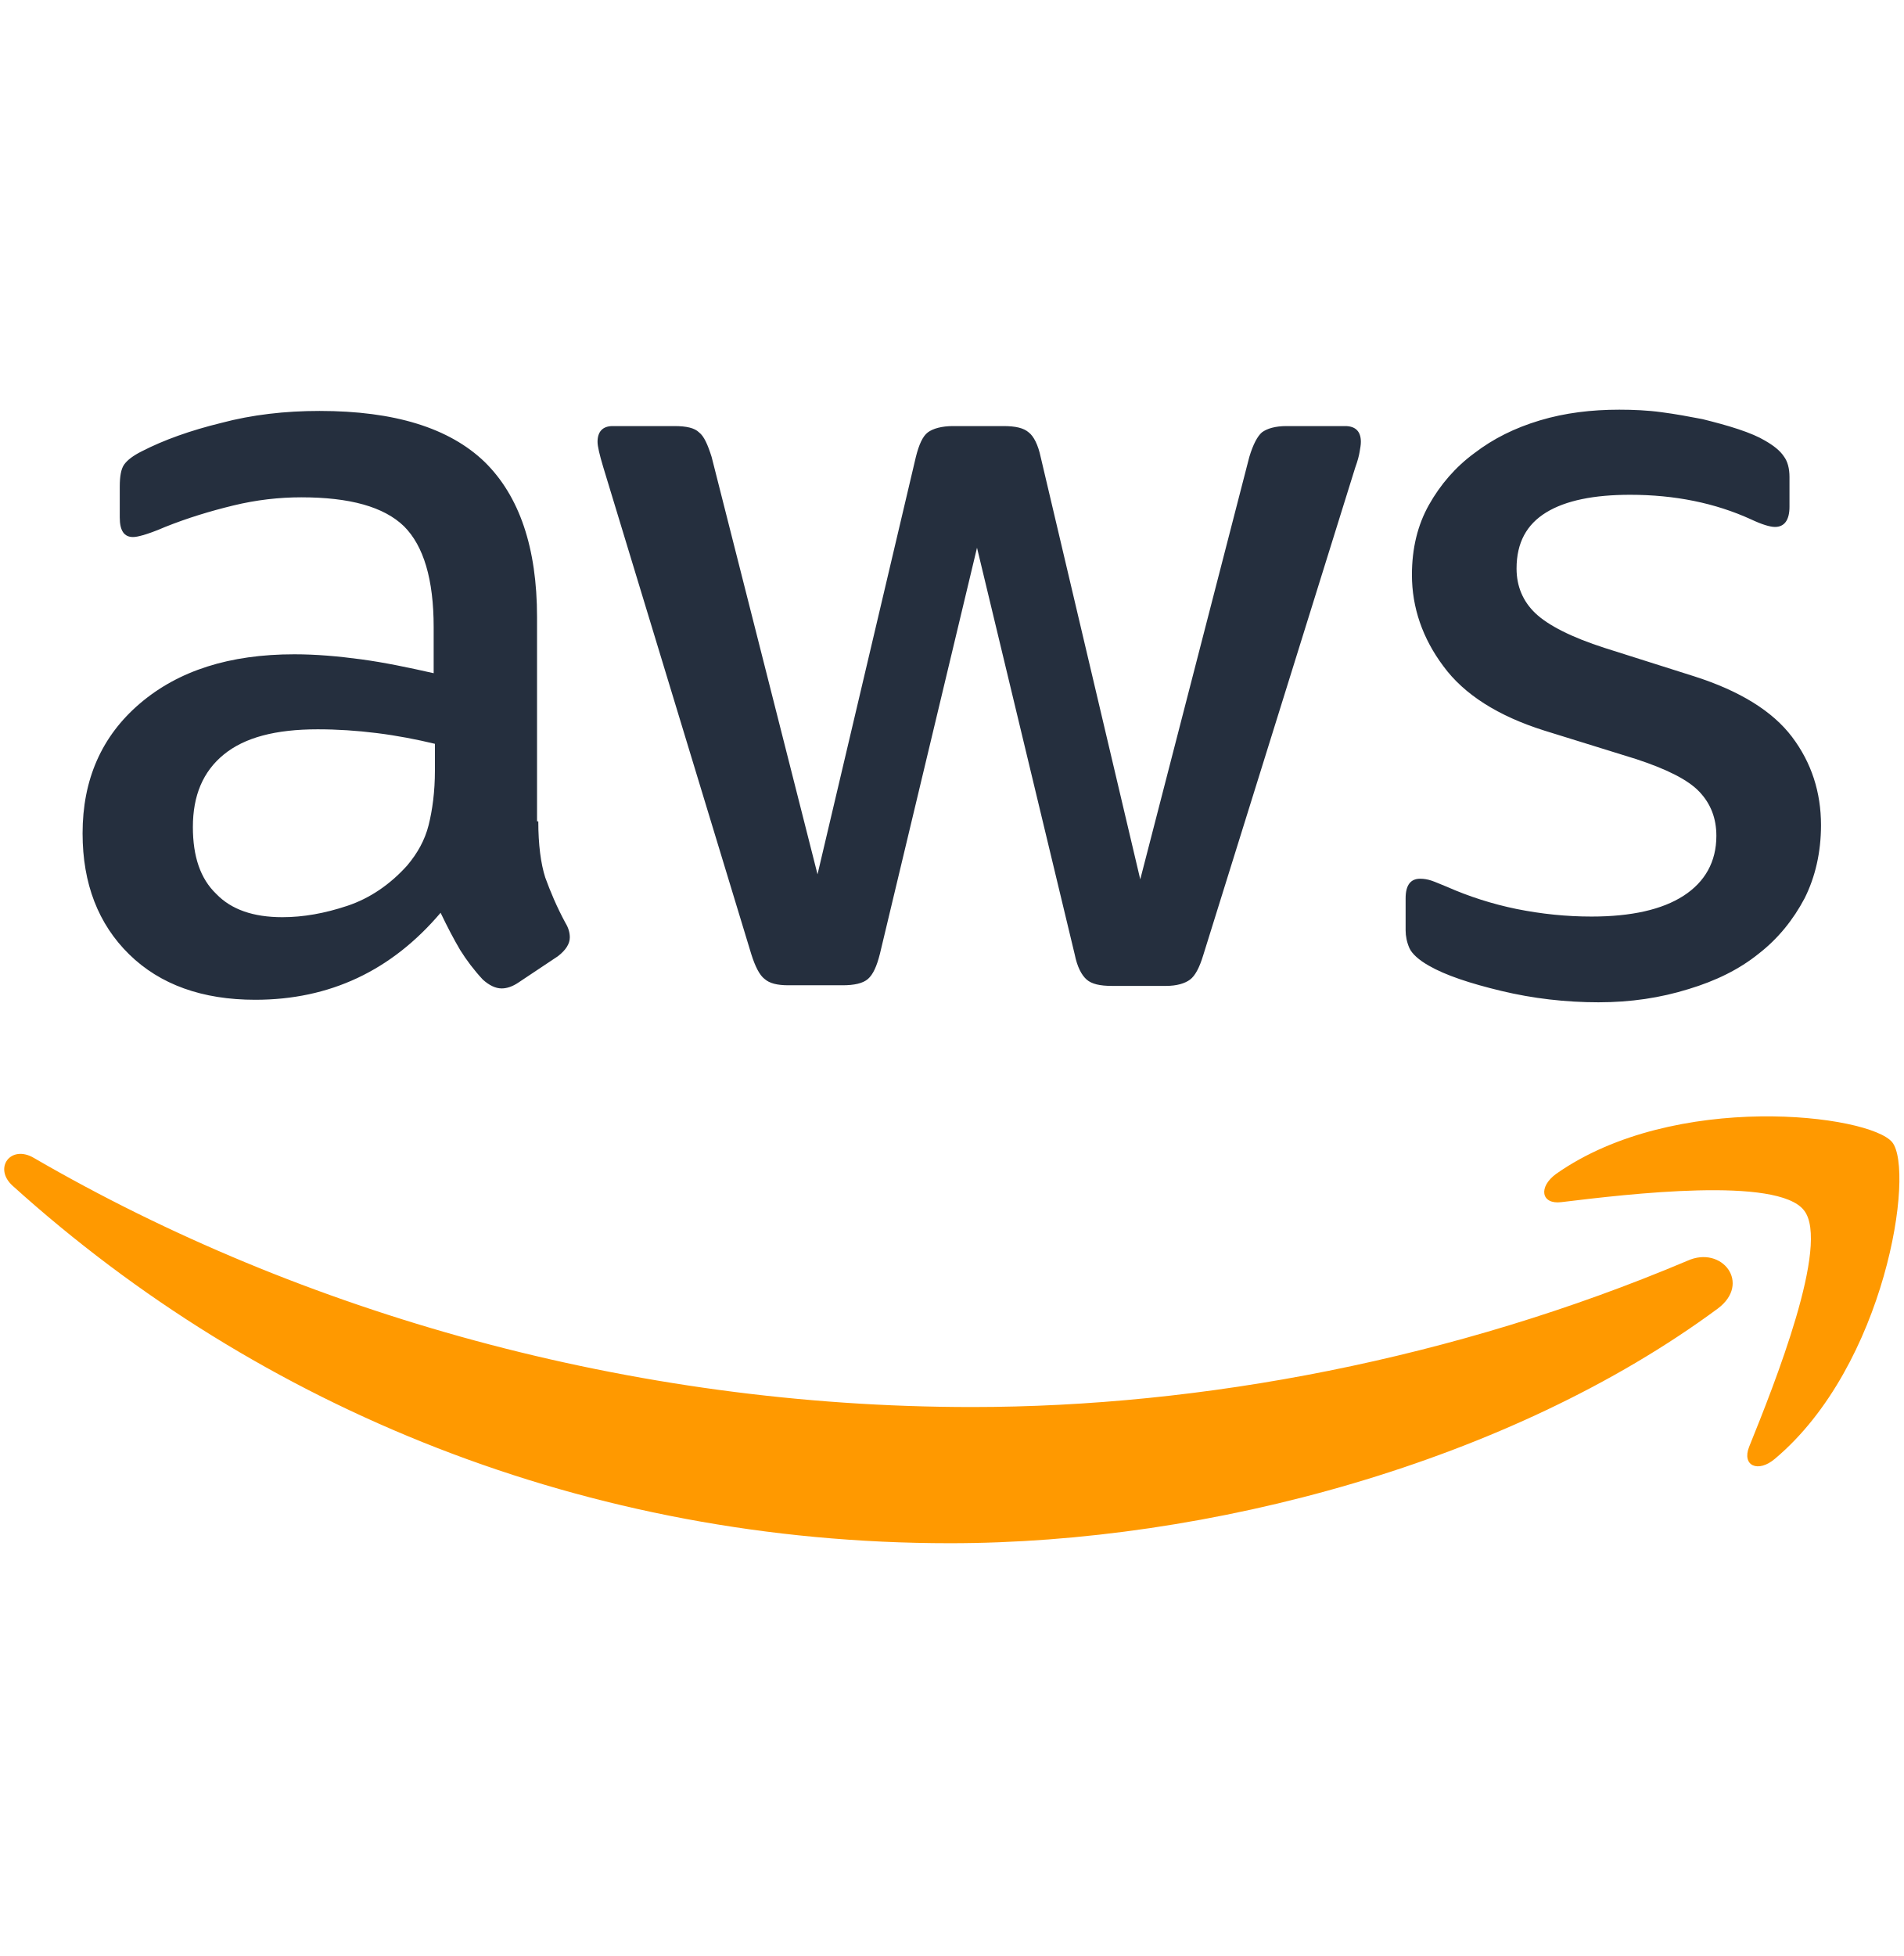
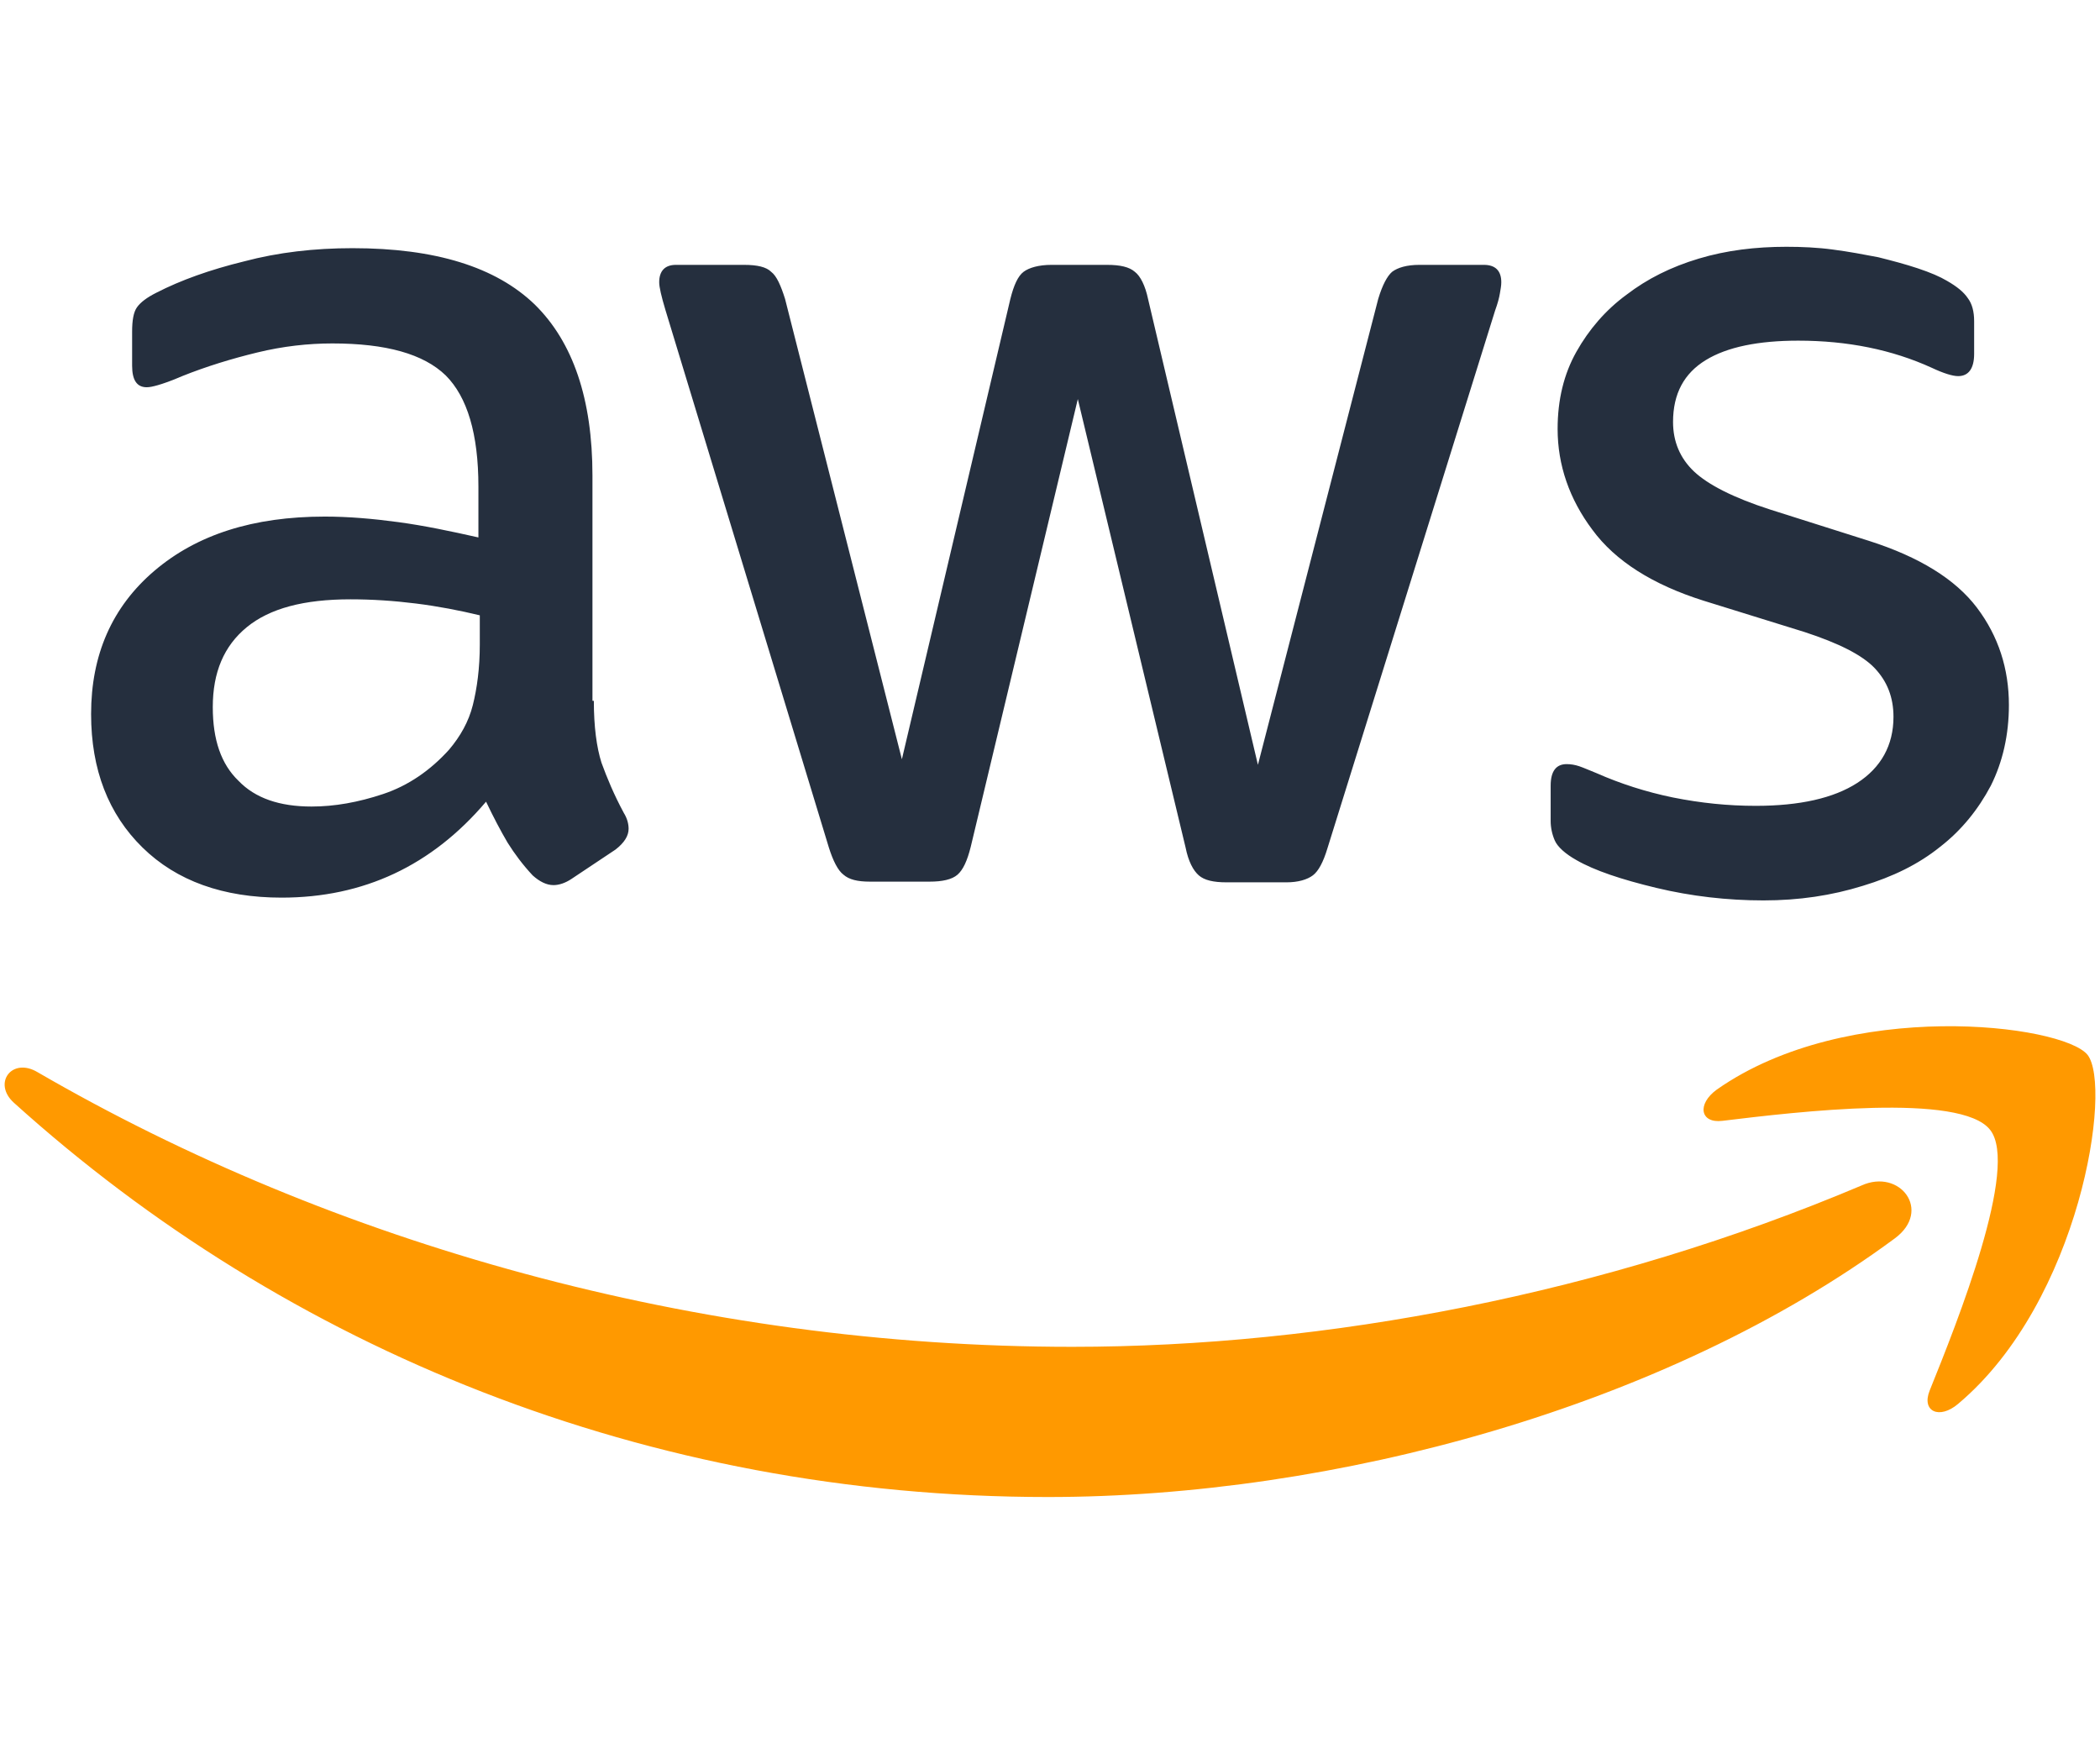
- <svg xmlns="http://www.w3.org/2000/svg" width="256px" height="263px" viewBox="0 0 256 153" version="1.1" preserveAspectRatio="xMidYMid">
+ <svg xmlns="http://www.w3.org/2000/svg" width="256px" height="213px" viewBox="0 0 256 153" version="1.1" preserveAspectRatio="xMidYMid">
  <g>
    <path d="M72.392,55.438 C72.392,58.575 72.731,61.118 73.325,62.983 C74.003,64.848 74.85,66.882 76.037,69.086 C76.461,69.764 76.63,70.442 76.63,71.036 C76.63,71.883 76.122,72.731 75.02,73.579 L69.679,77.139 C68.917,77.648 68.154,77.902 67.475,77.902 C66.628,77.902 65.78,77.478 64.932,76.715 C63.746,75.444 62.728,74.087 61.881,72.731 C61.033,71.29 60.185,69.679 59.253,67.73 C52.641,75.528 44.334,79.428 34.331,79.428 C27.211,79.428 21.531,77.393 17.377,73.325 C13.224,69.256 11.105,63.83 11.105,57.049 C11.105,49.844 13.648,43.995 18.819,39.587 C23.989,35.179 30.856,32.975 39.587,32.975 C42.469,32.975 45.436,33.229 48.572,33.653 C51.709,34.077 54.93,34.755 58.321,35.518 L58.321,29.33 C58.321,22.887 56.964,18.395 54.336,15.767 C51.624,13.139 47.046,11.868 40.519,11.868 C37.552,11.868 34.501,12.207 31.364,12.97 C28.228,13.732 25.176,14.665 22.209,15.852 C20.853,16.445 19.836,16.784 19.242,16.954 C18.649,17.123 18.225,17.208 17.886,17.208 C16.699,17.208 16.106,16.36 16.106,14.58 L16.106,10.426 C16.106,9.07 16.275,8.053 16.699,7.46 C17.123,6.866 17.886,6.273 19.073,5.679 C22.04,4.154 25.6,2.882 29.754,1.865 C33.907,0.763 38.315,0.254 42.977,0.254 C53.065,0.254 60.44,2.543 65.187,7.121 C69.849,11.698 72.223,18.649 72.223,27.974 L72.223,55.438 L72.392,55.438 Z M37.976,68.323 C40.774,68.323 43.656,67.815 46.707,66.797 C49.759,65.78 52.472,63.915 54.76,61.372 C56.117,59.762 57.134,57.981 57.642,55.947 C58.151,53.913 58.49,51.454 58.49,48.572 L58.49,45.012 C56.032,44.419 53.404,43.91 50.691,43.571 C47.979,43.232 45.351,43.062 42.723,43.062 C37.044,43.062 32.89,44.164 30.093,46.453 C27.295,48.742 25.939,51.963 25.939,56.201 C25.939,60.185 26.956,63.152 29.075,65.187 C31.11,67.306 34.077,68.323 37.976,68.323 Z M106.045,77.478 C104.519,77.478 103.502,77.224 102.824,76.63 C102.146,76.122 101.552,74.935 101.044,73.325 L81.123,7.799 C80.615,6.103 80.36,5.001 80.36,4.408 C80.36,3.052 81.038,2.289 82.395,2.289 L90.702,2.289 C92.313,2.289 93.415,2.543 94.008,3.136 C94.686,3.645 95.195,4.832 95.703,6.442 L109.944,62.559 L123.168,6.442 C123.592,4.747 124.101,3.645 124.779,3.136 C125.457,2.628 126.644,2.289 128.17,2.289 L134.951,2.289 C136.562,2.289 137.664,2.543 138.342,3.136 C139.02,3.645 139.613,4.832 139.952,6.442 L153.346,63.237 L168.011,6.442 C168.519,4.747 169.113,3.645 169.706,3.136 C170.384,2.628 171.486,2.289 173.012,2.289 L180.895,2.289 C182.252,2.289 183.015,2.967 183.015,4.408 C183.015,4.832 182.93,5.256 182.845,5.764 C182.76,6.273 182.591,6.951 182.252,7.883 L161.823,73.409 C161.314,75.105 160.721,76.207 160.042,76.715 C159.364,77.224 158.262,77.563 156.821,77.563 L149.531,77.563 C147.921,77.563 146.819,77.309 146.14,76.715 C145.462,76.122 144.869,75.02 144.53,73.325 L131.391,18.649 L118.336,73.24 C117.913,74.935 117.404,76.037 116.726,76.63 C116.048,77.224 114.861,77.478 113.335,77.478 L106.045,77.478 Z M214.972,79.767 C210.564,79.767 206.156,79.258 201.918,78.241 C197.679,77.224 194.374,76.122 192.17,74.85 C190.813,74.087 189.881,73.24 189.542,72.477 C189.203,71.714 189.033,70.866 189.033,70.103 L189.033,65.78 C189.033,64 189.711,63.152 190.983,63.152 C191.491,63.152 192,63.237 192.509,63.407 C193.017,63.576 193.78,63.915 194.628,64.254 C197.51,65.526 200.646,66.543 203.952,67.221 C207.343,67.899 210.649,68.238 214.04,68.238 C219.38,68.238 223.534,67.306 226.416,65.441 C229.298,63.576 230.824,60.864 230.824,57.388 C230.824,55.015 230.061,53.065 228.535,51.454 C227.009,49.844 224.127,48.403 219.974,47.046 L207.682,43.232 C201.494,41.282 196.917,38.4 194.119,34.585 C191.322,30.856 189.881,26.702 189.881,22.294 C189.881,18.734 190.644,15.597 192.17,12.885 C193.695,10.172 195.73,7.799 198.273,5.934 C200.816,3.984 203.698,2.543 207.089,1.526 C210.479,0.509 214.04,0.085 217.77,0.085 C219.634,0.085 221.584,0.17 223.449,0.424 C225.399,0.678 227.179,1.017 228.959,1.356 C230.654,1.78 232.265,2.204 233.791,2.713 C235.317,3.221 236.503,3.73 237.351,4.238 C238.538,4.917 239.385,5.595 239.894,6.358 C240.403,7.036 240.657,7.968 240.657,9.155 L240.657,13.139 C240.657,14.919 239.979,15.852 238.707,15.852 C238.029,15.852 236.927,15.513 235.486,14.834 C230.654,12.63 225.229,11.528 219.211,11.528 C214.379,11.528 210.564,12.291 207.936,13.902 C205.309,15.513 203.952,17.971 203.952,21.446 C203.952,23.82 204.8,25.854 206.495,27.465 C208.191,29.075 211.327,30.686 215.82,32.127 L227.857,35.942 C233.96,37.891 238.368,40.604 240.996,44.079 C243.624,47.555 244.895,51.539 244.895,55.947 C244.895,59.592 244.132,62.898 242.691,65.78 C241.166,68.662 239.131,71.205 236.503,73.24 C233.875,75.359 230.739,76.885 227.094,77.987 C223.279,79.174 219.295,79.767 214.972,79.767 Z" fill="#252F3E" fill-rule="nonzero" />
    <path d="M230.993,120.964 C203.105,141.563 162.585,152.498 127.746,152.498 C78.919,152.498 34.925,134.442 1.695,104.434 C-0.932,102.061 1.441,98.84 4.577,100.705 C40.519,121.558 84.853,134.188 130.713,134.188 C161.653,134.188 195.645,127.746 226.925,114.522 C231.587,112.403 235.571,117.574 230.993,120.964 Z M242.607,107.74 C239.046,103.163 219.041,105.536 209.971,106.638 C207.258,106.977 206.834,104.604 209.293,102.824 C225.229,91.634 251.423,94.856 254.474,98.585 C257.526,102.4 253.626,128.593 238.707,141.139 C236.419,143.089 234.215,142.072 235.232,139.528 C238.623,131.136 246.167,112.233 242.607,107.74 Z" fill="#FF9900" />
  </g>
</svg>
